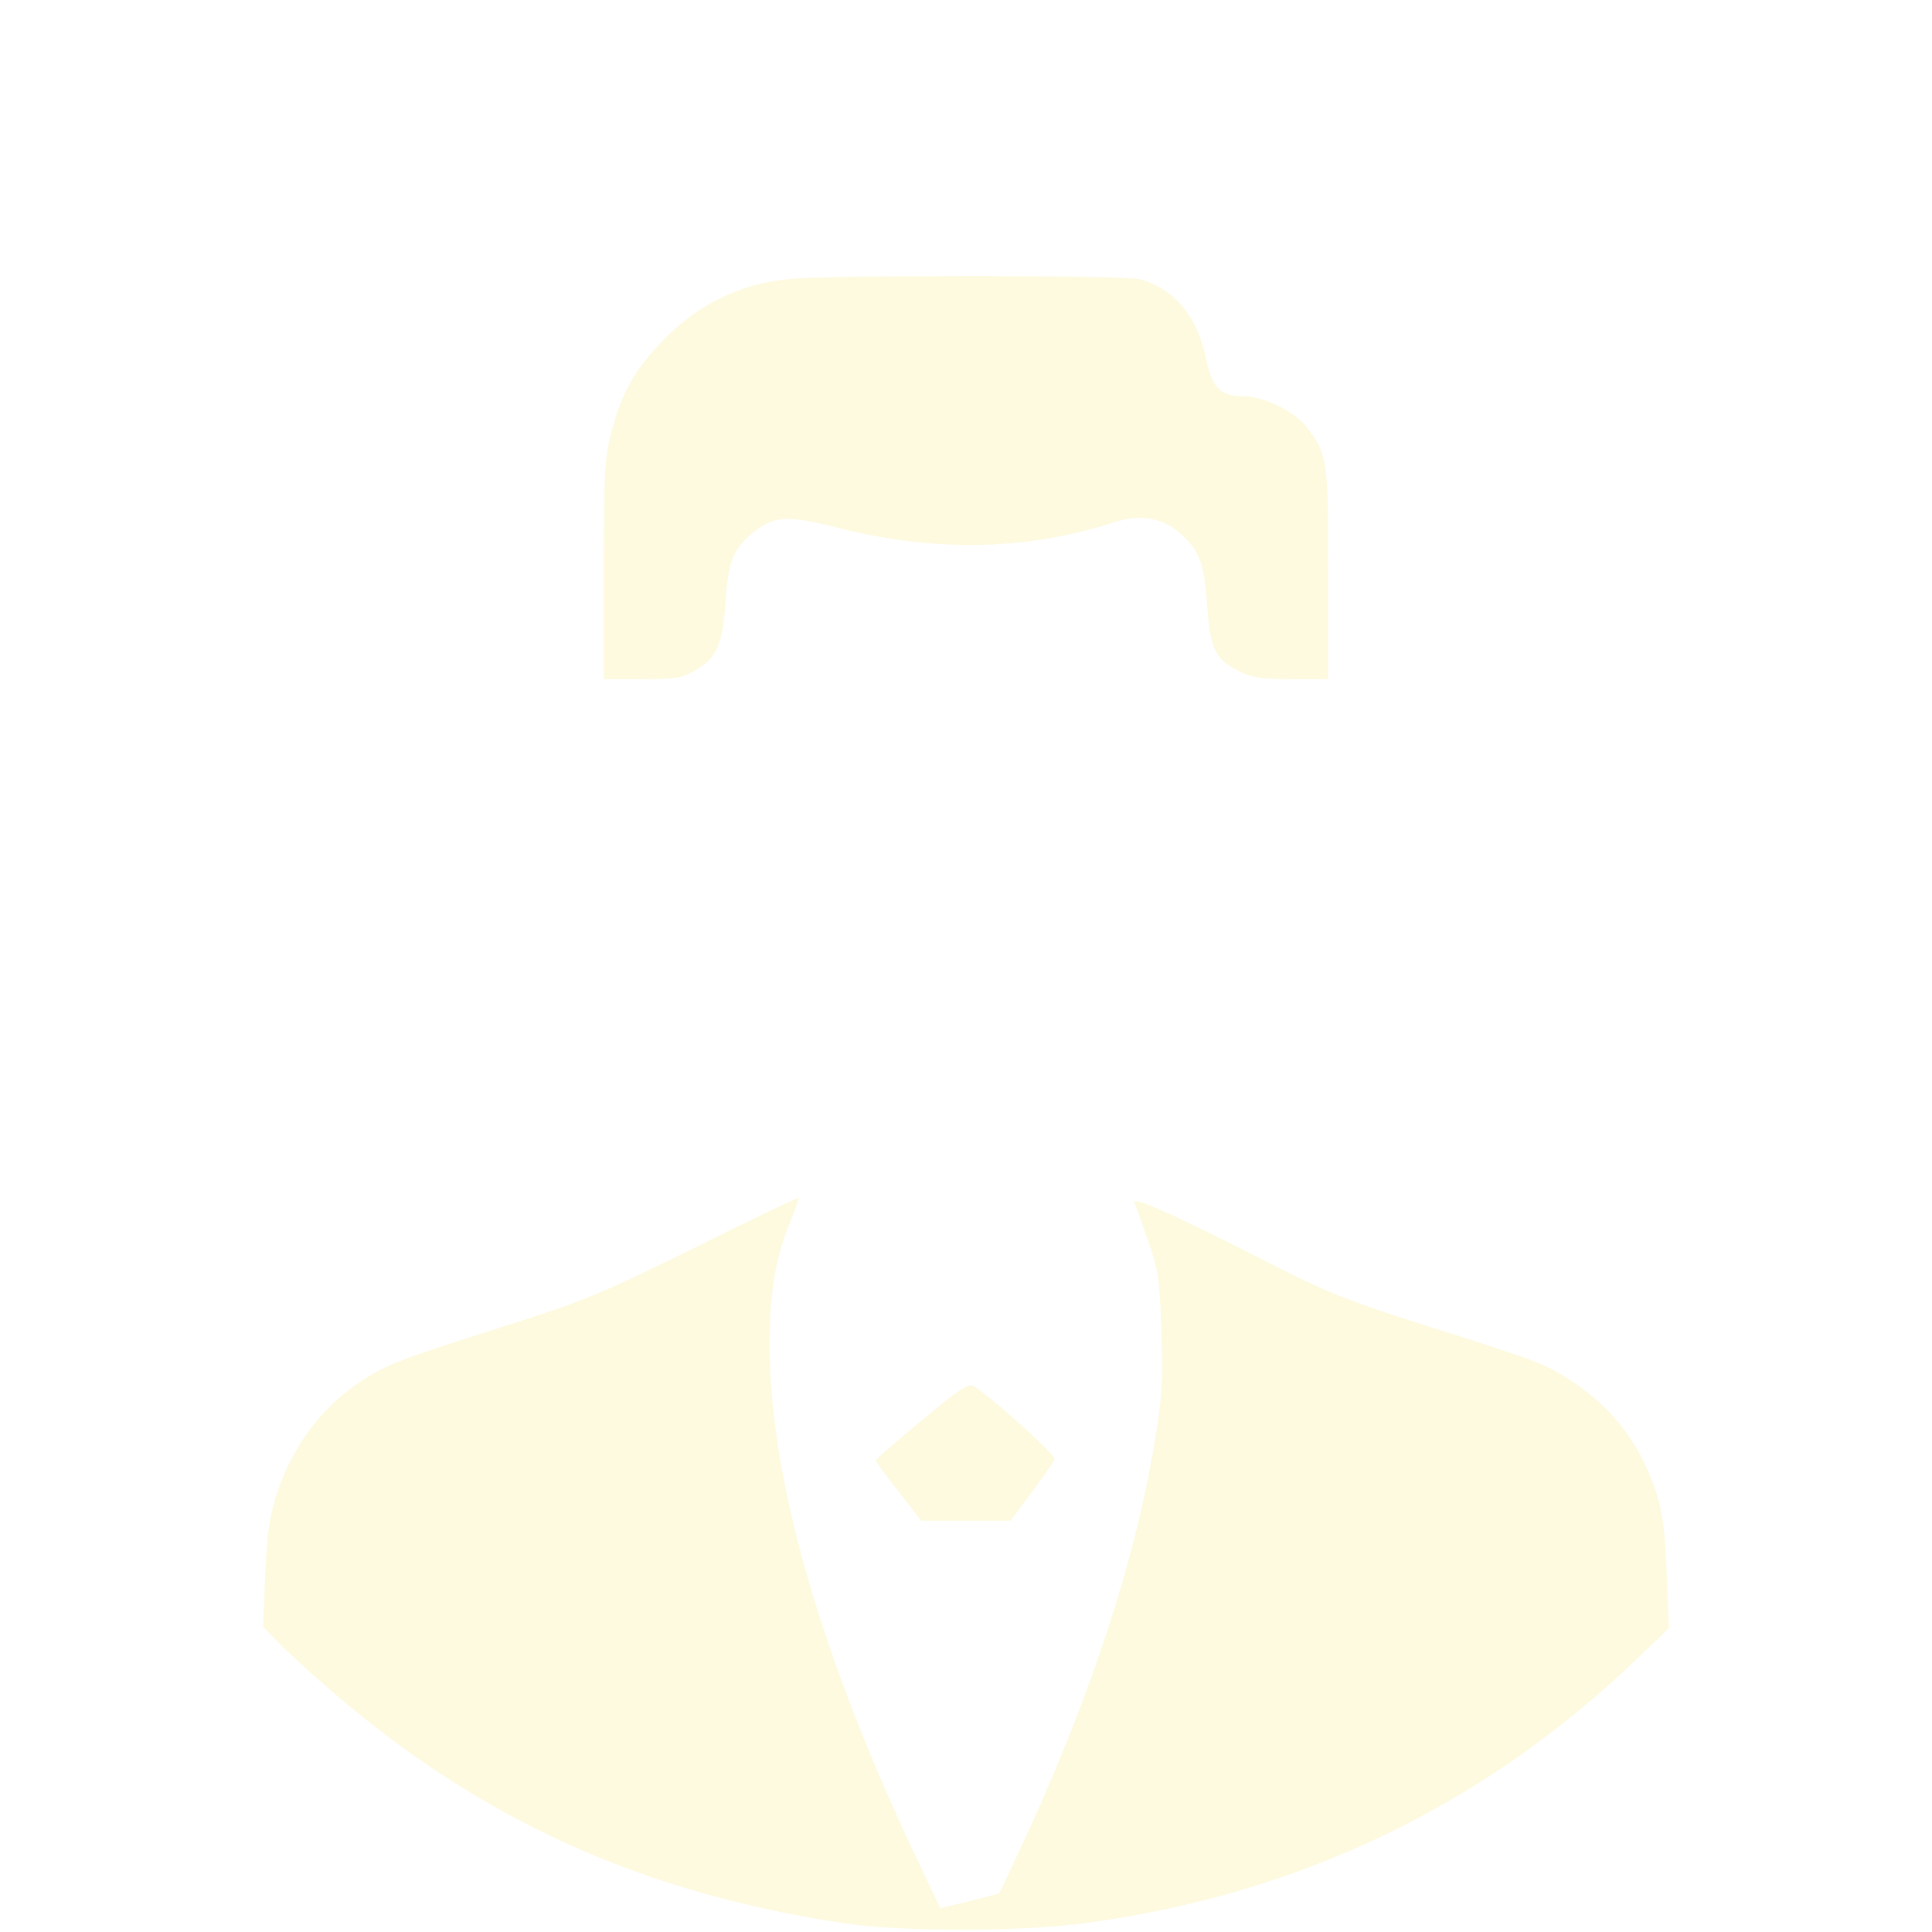
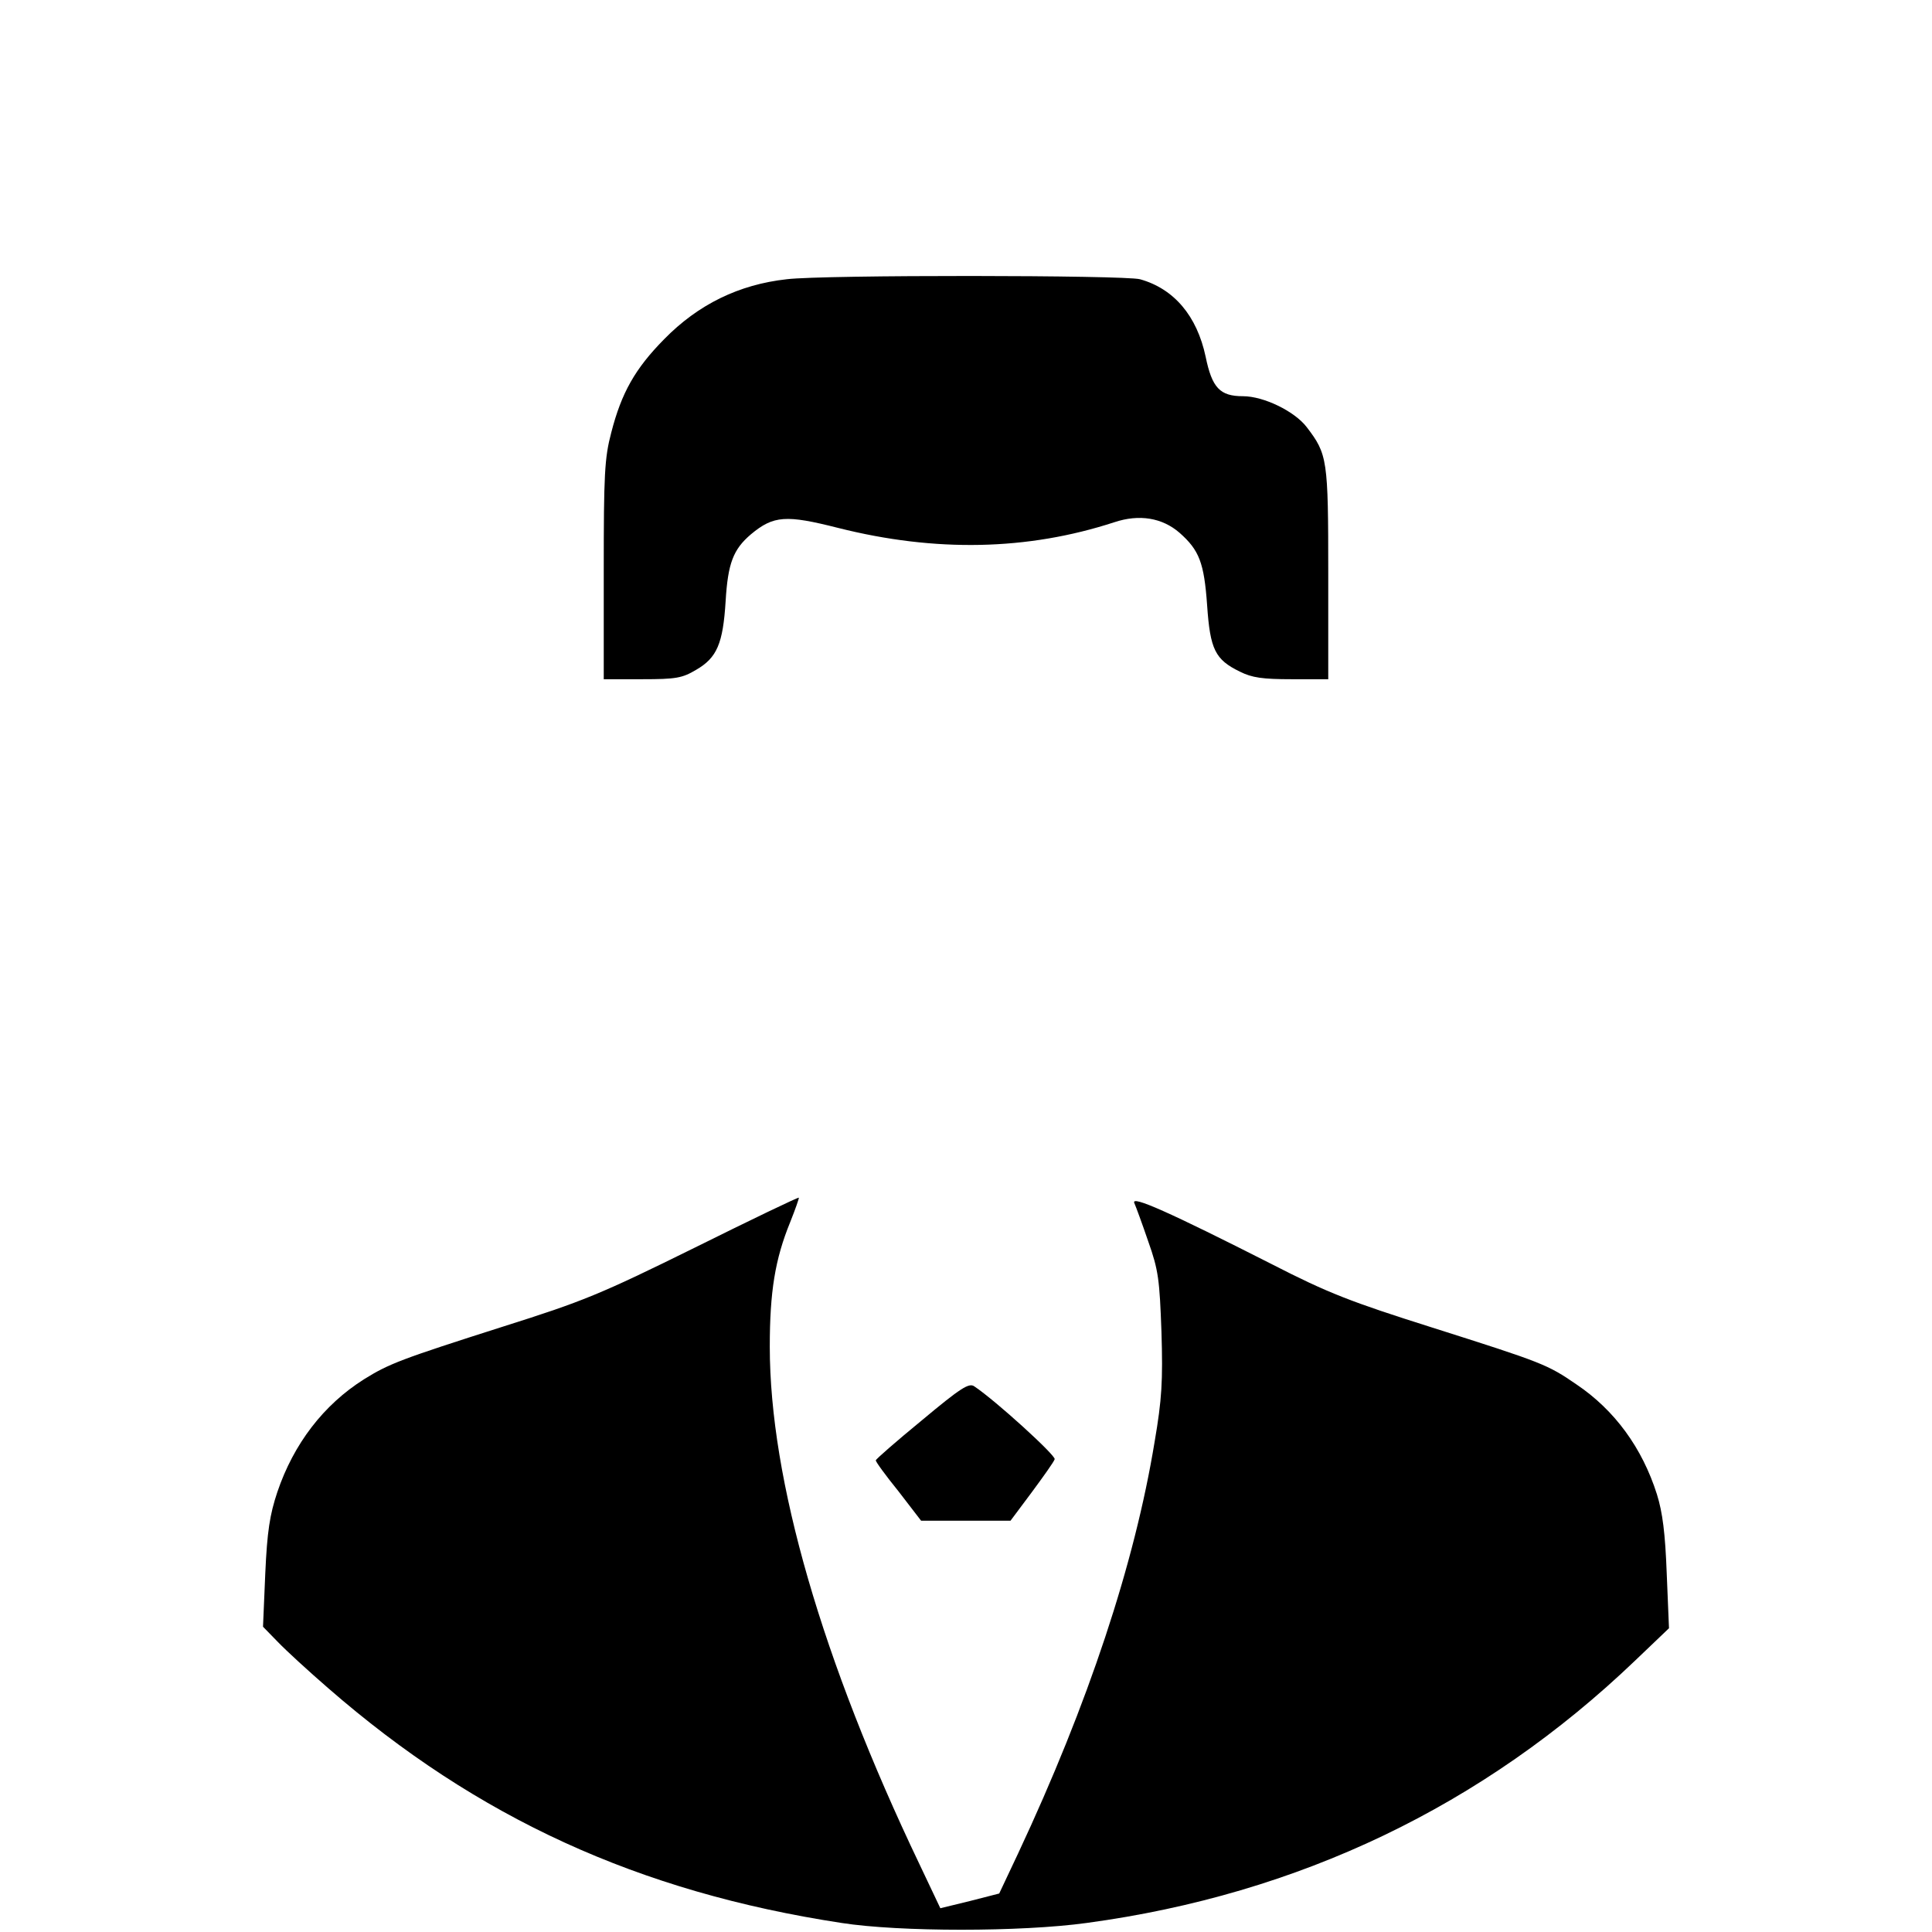
<svg xmlns="http://www.w3.org/2000/svg" version="1.0" width="512pt" height="512pt" viewBox="0 0 512 512" preserveAspectRatio="xMidYMid meet">
-   <g transform="translate(0,512) scale(0.1,-0.1)" fill="#FEFAE0" stroke="none">
+   <g transform="translate(0,512) scale(0.1,-0.1)" fill="#000000" stroke="none">
    <path d="M2085 4380 c-127 -14 -235 -67 -325 -159 -77 -78 -113 -142 -140 -247 -18 -68 -20 -111 -20 -366 l0 -288 102 0 c90 0 106 3 143 25 55 32 71 69 78 182 6 100 20 137 67 177 60 50 93 52 231 17 258 -65 502 -60 732 15 66 22 127 12 173 -28 52 -46 65 -79 73 -192 8 -117 21 -144 87 -176 32 -16 60 -20 137 -20 l97 0 0 280 c0 303 -2 316 -57 388 -32 42 -114 82 -169 82 -61 0 -82 22 -99 105 -23 108 -84 180 -174 205 -41 11 -839 12 -936 0z" />
    <path d="M1840 1813 c-249 -123 -296 -142 -505 -208 -273 -87 -304 -99 -370 -140 -108 -68 -187 -172 -230 -299 -20 -60 -27 -104 -32 -216 l-6 -141 39 -40 c21 -22 82 -78 134 -123 395 -344 823 -540 1360 -622 154 -24 476 -24 650 0 562 76 1051 310 1454 696 l89 85 -6 145 c-4 107 -11 162 -26 210 -39 123 -112 223 -213 291 -77 53 -90 58 -383 151 -215 68 -275 91 -425 168 -272 138 -373 183 -364 162 4 -9 21 -55 37 -102 27 -76 30 -101 35 -240 4 -130 1 -179 -18 -290 -53 -324 -176 -695 -362 -1092 l-50 -106 -78 -20 -78 -19 -55 116 c-259 542 -397 1020 -397 1372 0 146 14 232 54 330 14 35 24 64 23 65 -1 2 -126 -58 -277 -133z" />
    <path d="M2443 1356 c-67 -55 -122 -103 -122 -106 -1 -3 26 -40 60 -82 l60 -78 118 0 119 0 56 75 c31 42 59 81 61 88 3 10 -156 155 -213 193 -14 10 -36 -4 -139 -90z" />
  </g>
</svg>
